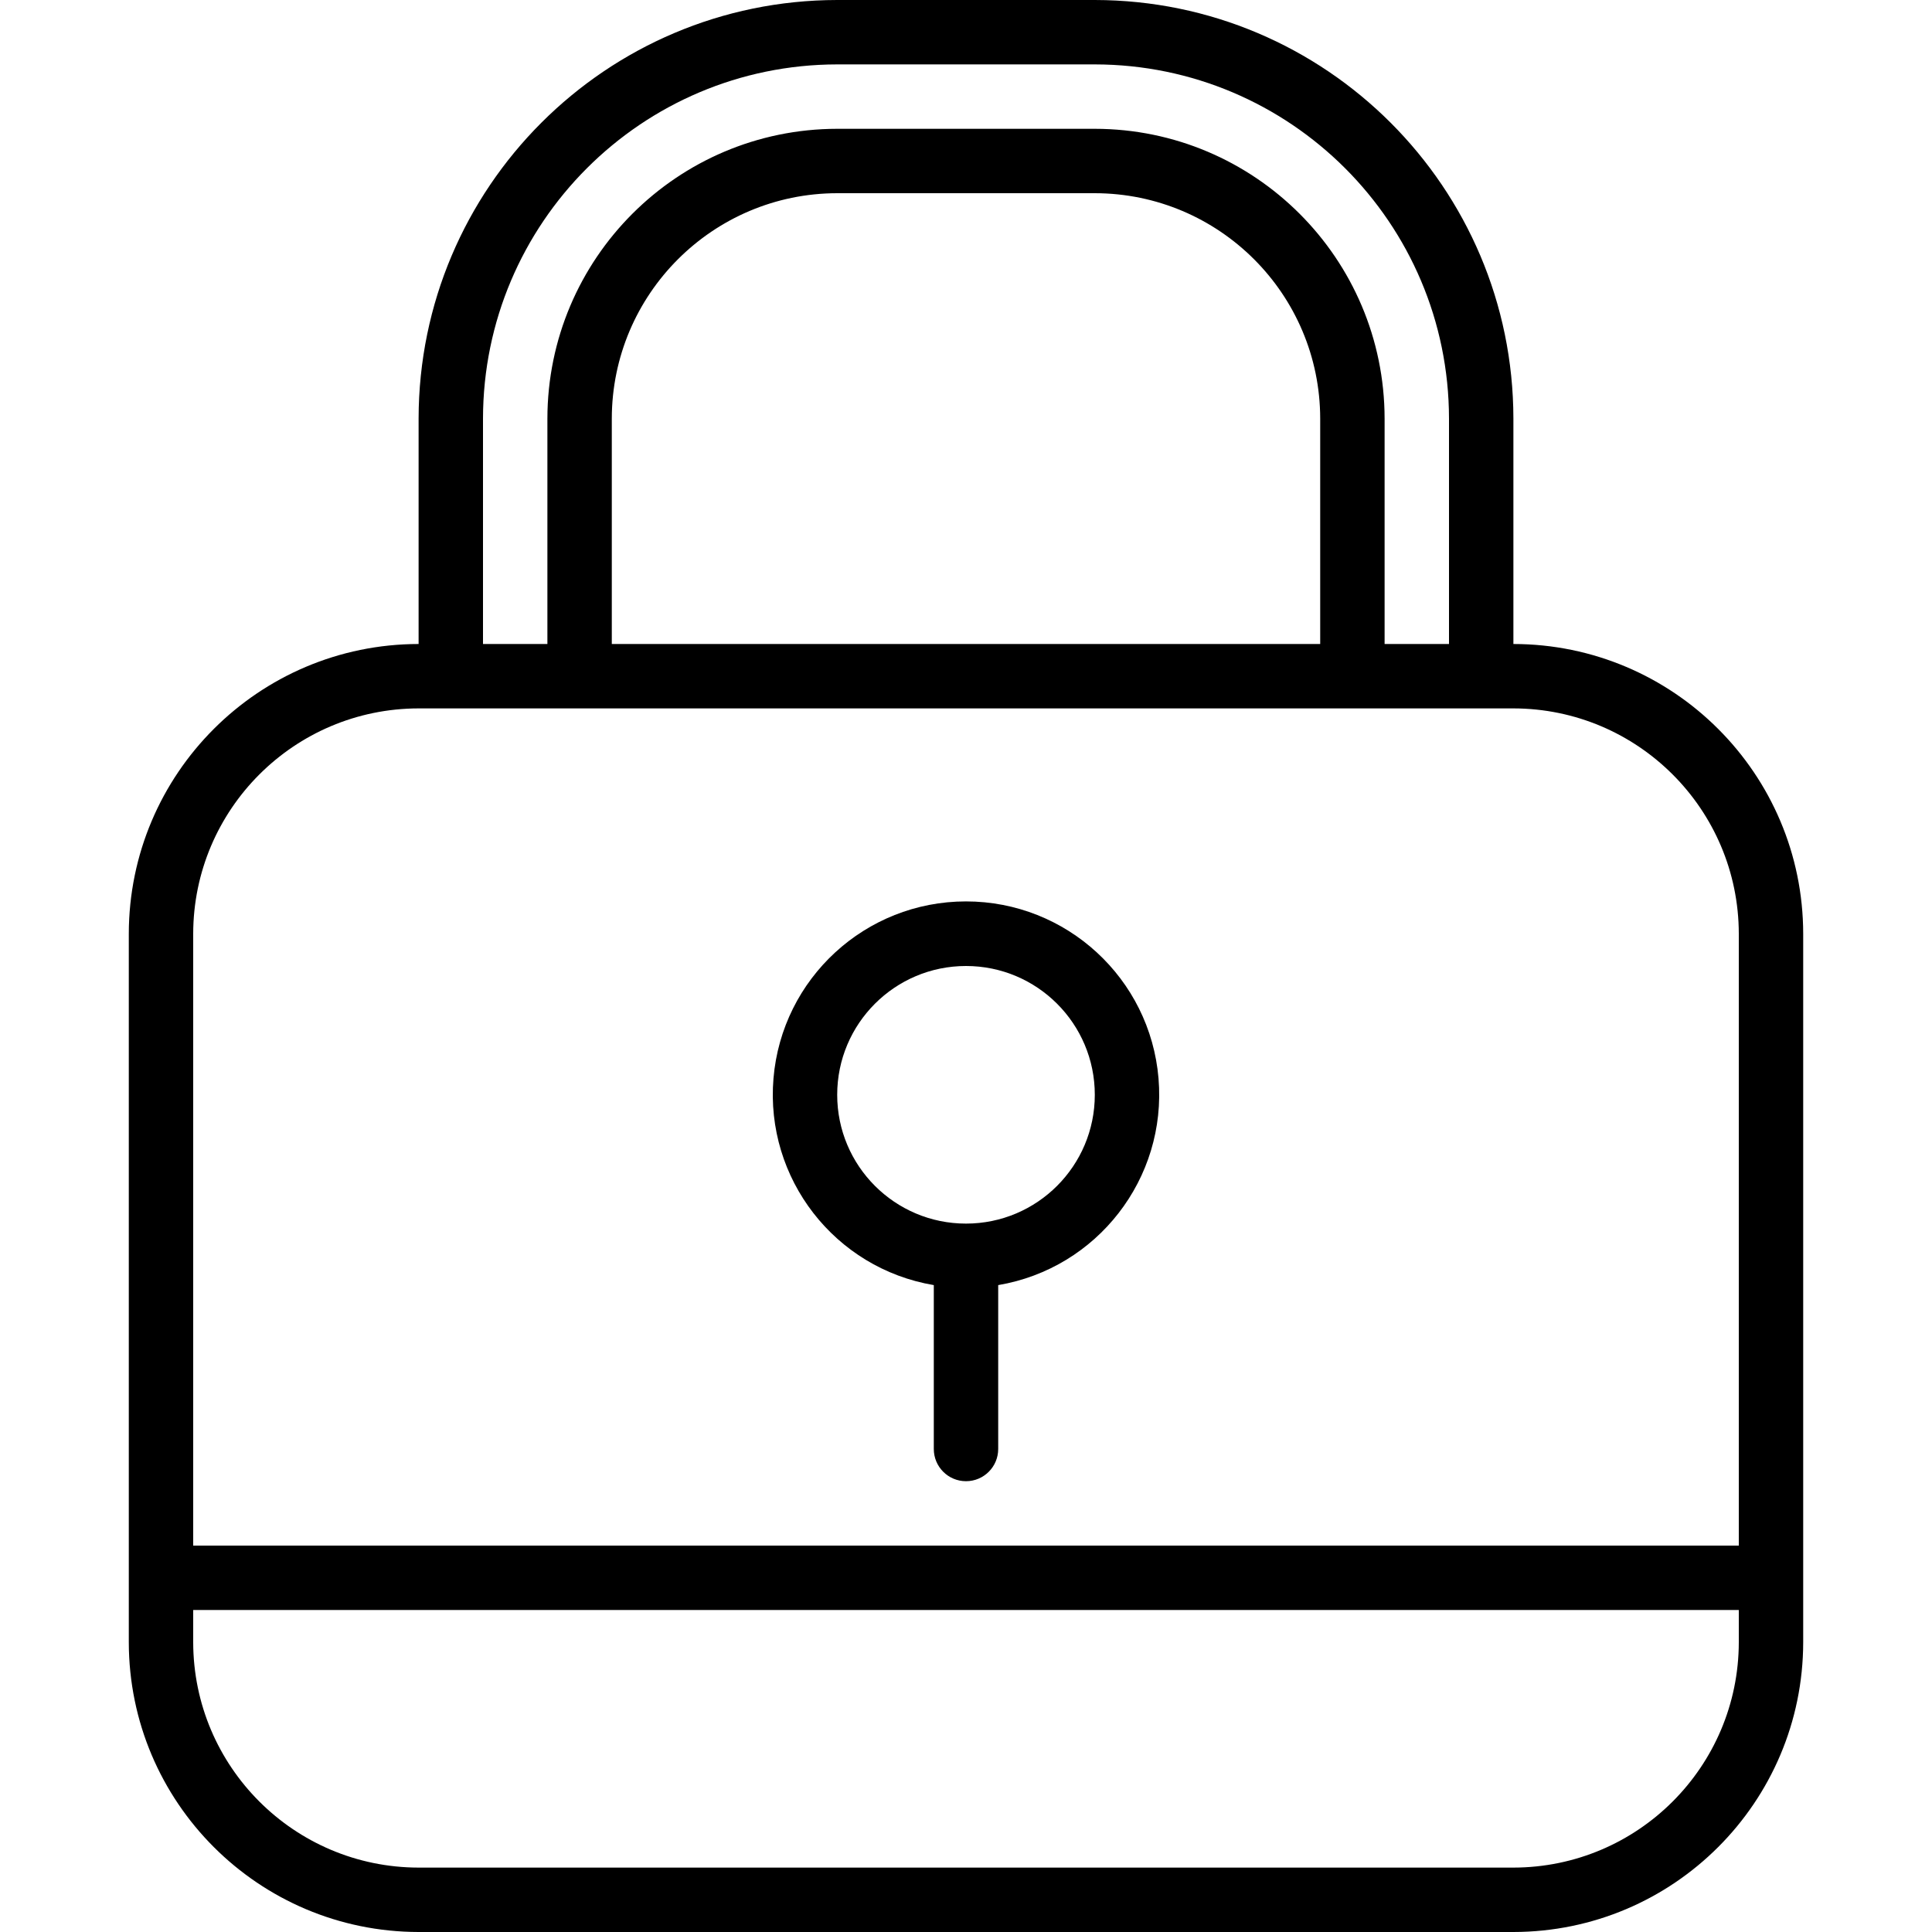
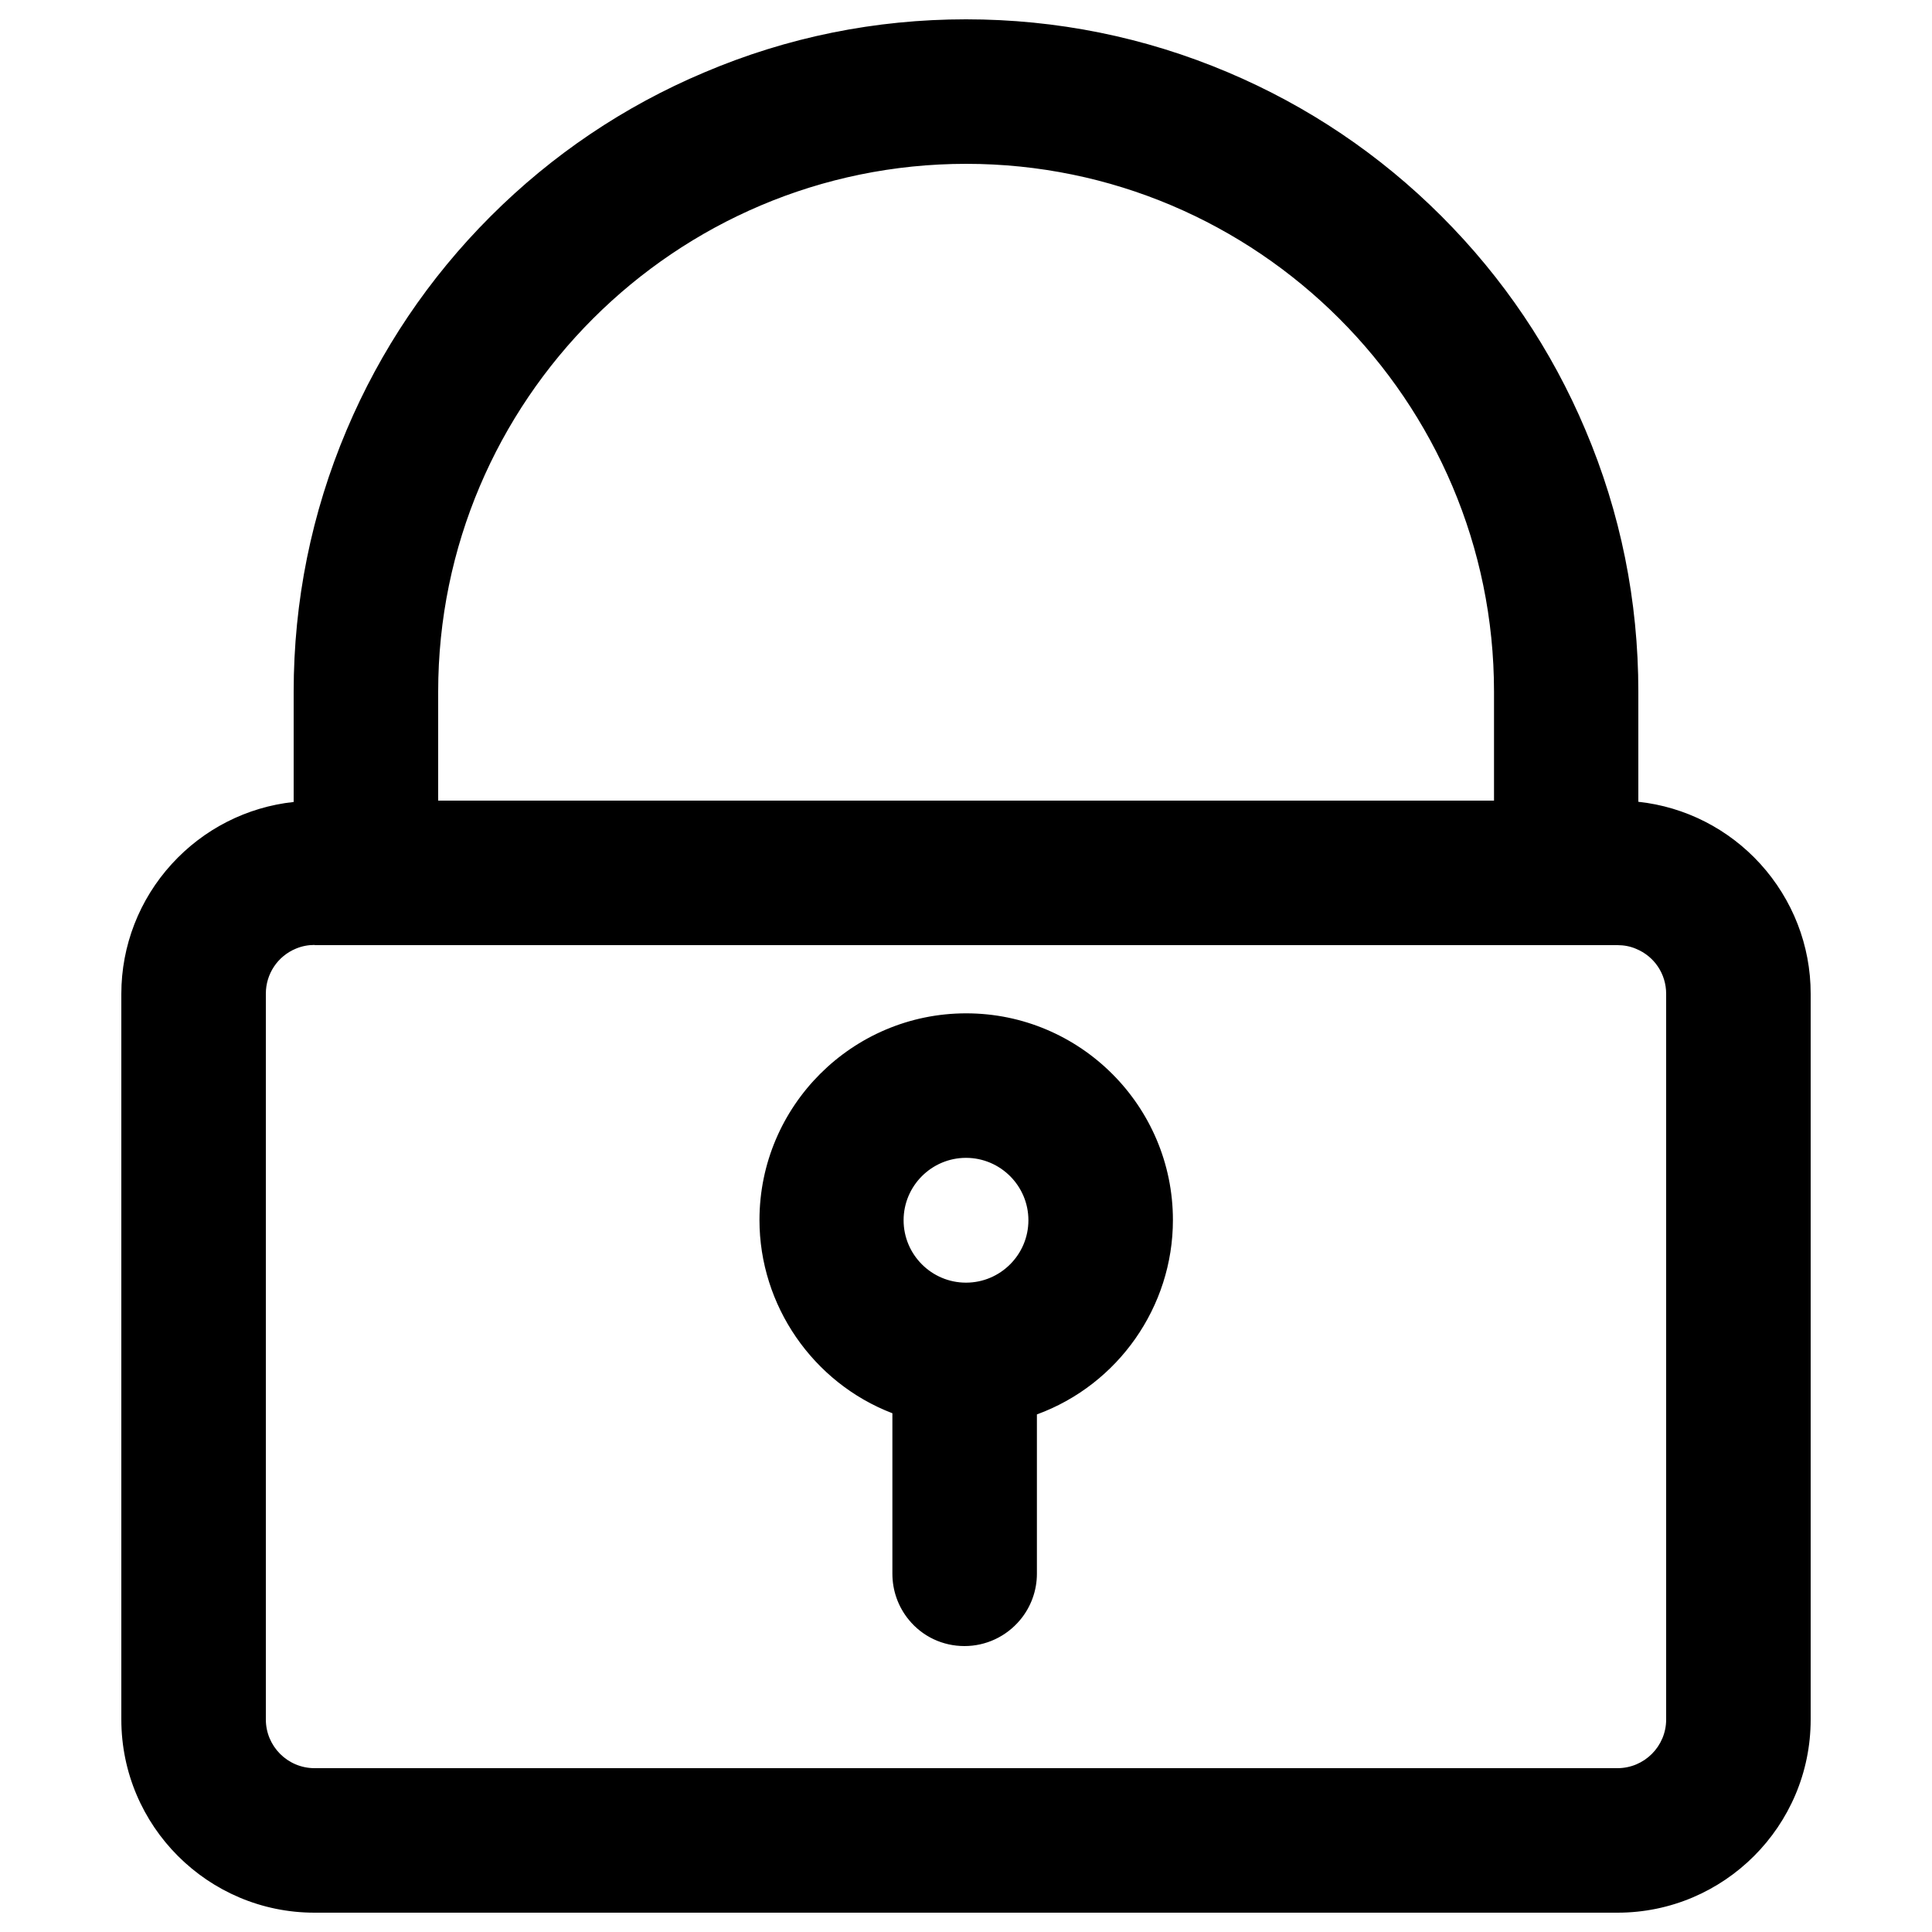
- <svg xmlns="http://www.w3.org/2000/svg" height="480pt" viewBox="-31 0 479 480" width="480pt">
-   <path d="m344.5 160v-56c-.066-57.41-46.59-103.934-104-104h-64c-57.41.066-103.934 46.59-104 104v56c-39.746.043-71.957 32.254-72 72v176c.043 39.746 32.254 71.957 72 72h272c39.746-.043 71.957-32.254 72-72v-176c-.043-39.746-32.254-71.957-72-72zm-256-56c.059-48.578 39.422-87.941 88-88h64c48.578.059 87.941 39.422 88 88v56h-16v-56c-.043-39.746-32.254-71.957-72-72h-64c-39.746.043-71.957 32.254-72 72v56h-16zm208 56h-176v-56c.039-30.91 25.09-55.961 56-56h64c30.91.039 55.961 25.09 56 56zm-224 16h272c30.91.039 55.961 25.09 56 56v152h-384v-152c.039-30.91 25.09-55.961 56-56zm328 232c-.039 30.91-25.09 55.961-56 56h-272c-30.91-.039-55.961-25.09-56-56v-8h384zm0 0" />
-   <path d="m200.5 319.281v40.719c0 4.418 3.582 8 8 8s8-3.582 8-8v-40.719c24.605-4.16 41.918-26.477 39.832-51.344-2.086-24.867-22.879-43.984-47.832-43.984s-45.746 19.117-47.832 43.984c-2.086 24.867 15.227 47.184 39.832 51.344zm8-79.281c17.672 0 32 14.328 32 32s-14.328 32-32 32-32-14.328-32-32 14.328-32 32-32zm0 0" />
+ <svg xmlns="http://www.w3.org/2000/svg" version="1.1" x="0px" y="0px" viewBox="0 0 1000 1000" enable-background="new 0 0 1000 1000" xml:space="preserve">
+   <g>
+     <g>
+       <g>
+         <path d="M847.1,415.7V358c0-46.8-9.2-92.3-27.3-135.1c-17.5-41.3-42.5-78.5-74.4-110.3c-31.9-31.9-69-56.9-110.3-74.4C592.3,20,546.8,10.9,500,10.9c-46.8,0-92.3,9.2-135.1,27.3c-41.3,17.5-78.5,42.5-110.3,74.4c-31.9,31.9-56.9,69-74.4,110.3c-18.1,42.8-27.3,88.3-27.3,135.1v57.8c-50,5-89.2,47.3-89.2,98.6V890c0,54.6,44.5,99.1,99.1,99.1h674.4c54.6,0,99.1-44.5,99.1-99.1V514.4C936.3,463,897.1,420.7,847.1,415.7z M136.7,890V514.4c0-10.9,6.7-20.2,16.2-24.1c3.1-1.3,6.4-2,9.9-2h26.6h36.5h548.2h36.5h26.6c3.5,0,6.9,0.7,9.9,2c9.5,3.9,16.2,13.2,16.2,24.1V890c0,14.4-11.7,26.1-26.1,26.1H162.8C148.4,916.1,136.7,904.4,136.7,890z M225.9,358c0-151.4,122.7-274.1,274.1-274.1l0,0c151.4,0,274.1,122.7,274.1,274.1v57.3H225.9V358L225.9,358z" />
+         <path d="M837.2,990H162.8c-55.1,0-100-44.8-100-100V514.4c0-24.9,9.3-48.8,26.1-67.2c16.5-18.1,38.9-29.5,63.1-32.1v-57c0-46.9,9.2-92.5,27.4-135.5c17.5-41.4,42.6-78.7,74.5-110.6c31.9-31.9,69.1-57,110.6-74.5C407.5,19.2,453.1,10,500,10s92.5,9.2,135.5,27.4c41.4,17.5,78.7,42.6,110.6,74.5s57,69.1,74.5,110.6C838.8,265.4,848,311,848,358v57c24.2,2.6,46.6,14,63.1,32.1c16.8,18.5,26.1,42.3,26.1,67.2V890C937.2,945.2,892.3,990,837.2,990z M500,11.7c-46.7,0-92.1,9.2-134.8,27.2c-41.2,17.4-78.3,42.4-110,74.2c-31.8,31.8-56.7,68.8-74.2,110c-18.1,42.7-27.2,88.1-27.2,134.8v58.5l-0.8,0.1c-24.1,2.4-46.4,13.6-62.8,31.7c-16.5,18.1-25.6,41.6-25.6,66.1V890c0,54.2,44.1,98.3,98.3,98.3h674.4c54.2,0,98.3-44.1,98.3-98.3V514.4c0-24.5-9.1-48-25.6-66.1c-16.4-18-38.7-29.3-62.8-31.7l-0.8-0.1V358c0-46.7-9.2-92.1-27.2-134.8c-17.4-41.2-42.4-78.3-74.2-110c-31.8-31.8-68.8-56.7-110-74.2C592.1,20.9,546.7,11.7,500,11.7z M837.2,917H162.8c-14.8,0-26.9-12.1-26.9-26.9V514.4c0-11,6.6-20.7,16.7-24.9c3.3-1.3,6.7-2,10.2-2h674.4c3.5,0,7,0.7,10.2,2c10.1,4.2,16.7,14,16.7,24.9V890C864.1,904.9,852.1,917,837.2,917z M162.8,489.1c-3.3,0-6.5,0.6-9.6,1.9c-9.5,3.9-15.6,13.1-15.6,23.3V890c0,13.9,11.3,25.2,25.2,25.2h674.4c13.9,0,25.2-11.3,25.2-25.2V514.4c0-10.3-6.1-19.4-15.6-23.3c-3-1.3-6.3-1.9-9.6-1.9H162.8z M775,416.1H225.1V358C225.1,206.4,348.4,83,500,83C651.6,83,775,206.4,775,358V416.1z M226.8,414.4h546.5V358c0-150.7-122.6-273.2-273.2-273.2S226.8,207.3,226.8,358V414.4L226.8,414.4z" />
+       </g>
+       <g>
+         <path d="M500,525.4c-58.5,0-106.1,47.6-106.1,106.2c0,45.4,28.7,84.2,68.8,99.4v69.2v14.5c0,8.8,3.1,16.9,8.3,23.2c6.7,8.1,16.8,13.3,28.2,13.3c11.3,0,21.3-5.1,28-13.1c5.3-6.3,8.5-14.5,8.5-23.4v-14.2v-68.8c41-14.7,70.4-54,70.4-100C606.2,573,558.5,525.4,500,525.4z M500,664.7c-18.3,0-33.1-14.8-33.1-33.1c0-18.3,14.8-33.1,33.1-33.1c18.3,0,33.1,14.8,33.1,33.1C533.1,649.9,518.3,664.7,500,664.7z" />
+         <path d="M499.2,852c-11.2,0-21.7-4.9-28.8-13.6c-5.5-6.7-8.5-15.1-8.5-23.8v-83.1c-41.2-15.8-68.8-55.9-68.8-100c0-59,48-107,107-107c59,0,107,48,107,107c0,44.8-28.3,85.2-70.4,100.6v82.5c0,8.7-3.1,17.2-8.7,23.9C520.8,847.1,510.3,852,499.2,852z M500,526.3c-58.1,0-105.3,47.2-105.3,105.3c0,43.6,27.4,83.2,68.3,98.6l0.6,0.2v84.2c0,8.3,2.9,16.3,8.2,22.7c6.8,8.2,16.8,13,27.5,13c10.6,0,20.6-4.7,27.4-12.8c5.3-6.4,8.3-14.5,8.3-22.8v-83.7l0.6-0.2c41.8-15,69.9-54.8,69.9-99.2C605.3,573.5,558.1,526.3,500,526.3z M500,665.6c-18.7,0-34-15.2-34-34c0-18.7,15.2-34,34-34c18.7,0,34,15.2,34,34C534,650.3,518.7,665.6,500,665.6z M500,599.3c-17.8,0-32.3,14.5-32.3,32.3c0,17.8,14.5,32.3,32.3,32.3c17.8,0,32.3-14.5,32.3-32.3C532.3,613.8,517.8,599.3,500,599.3z" />
+       </g>
+     </g>
+     <g />
+     <g />
+     <g />
+     <g />
+     <g />
+     <g />
+     <g />
+     <g />
+     <g />
+     <g />
+     <g />
+     <g />
+     <g />
+     <g />
+     <g />
+   </g>
</svg>
